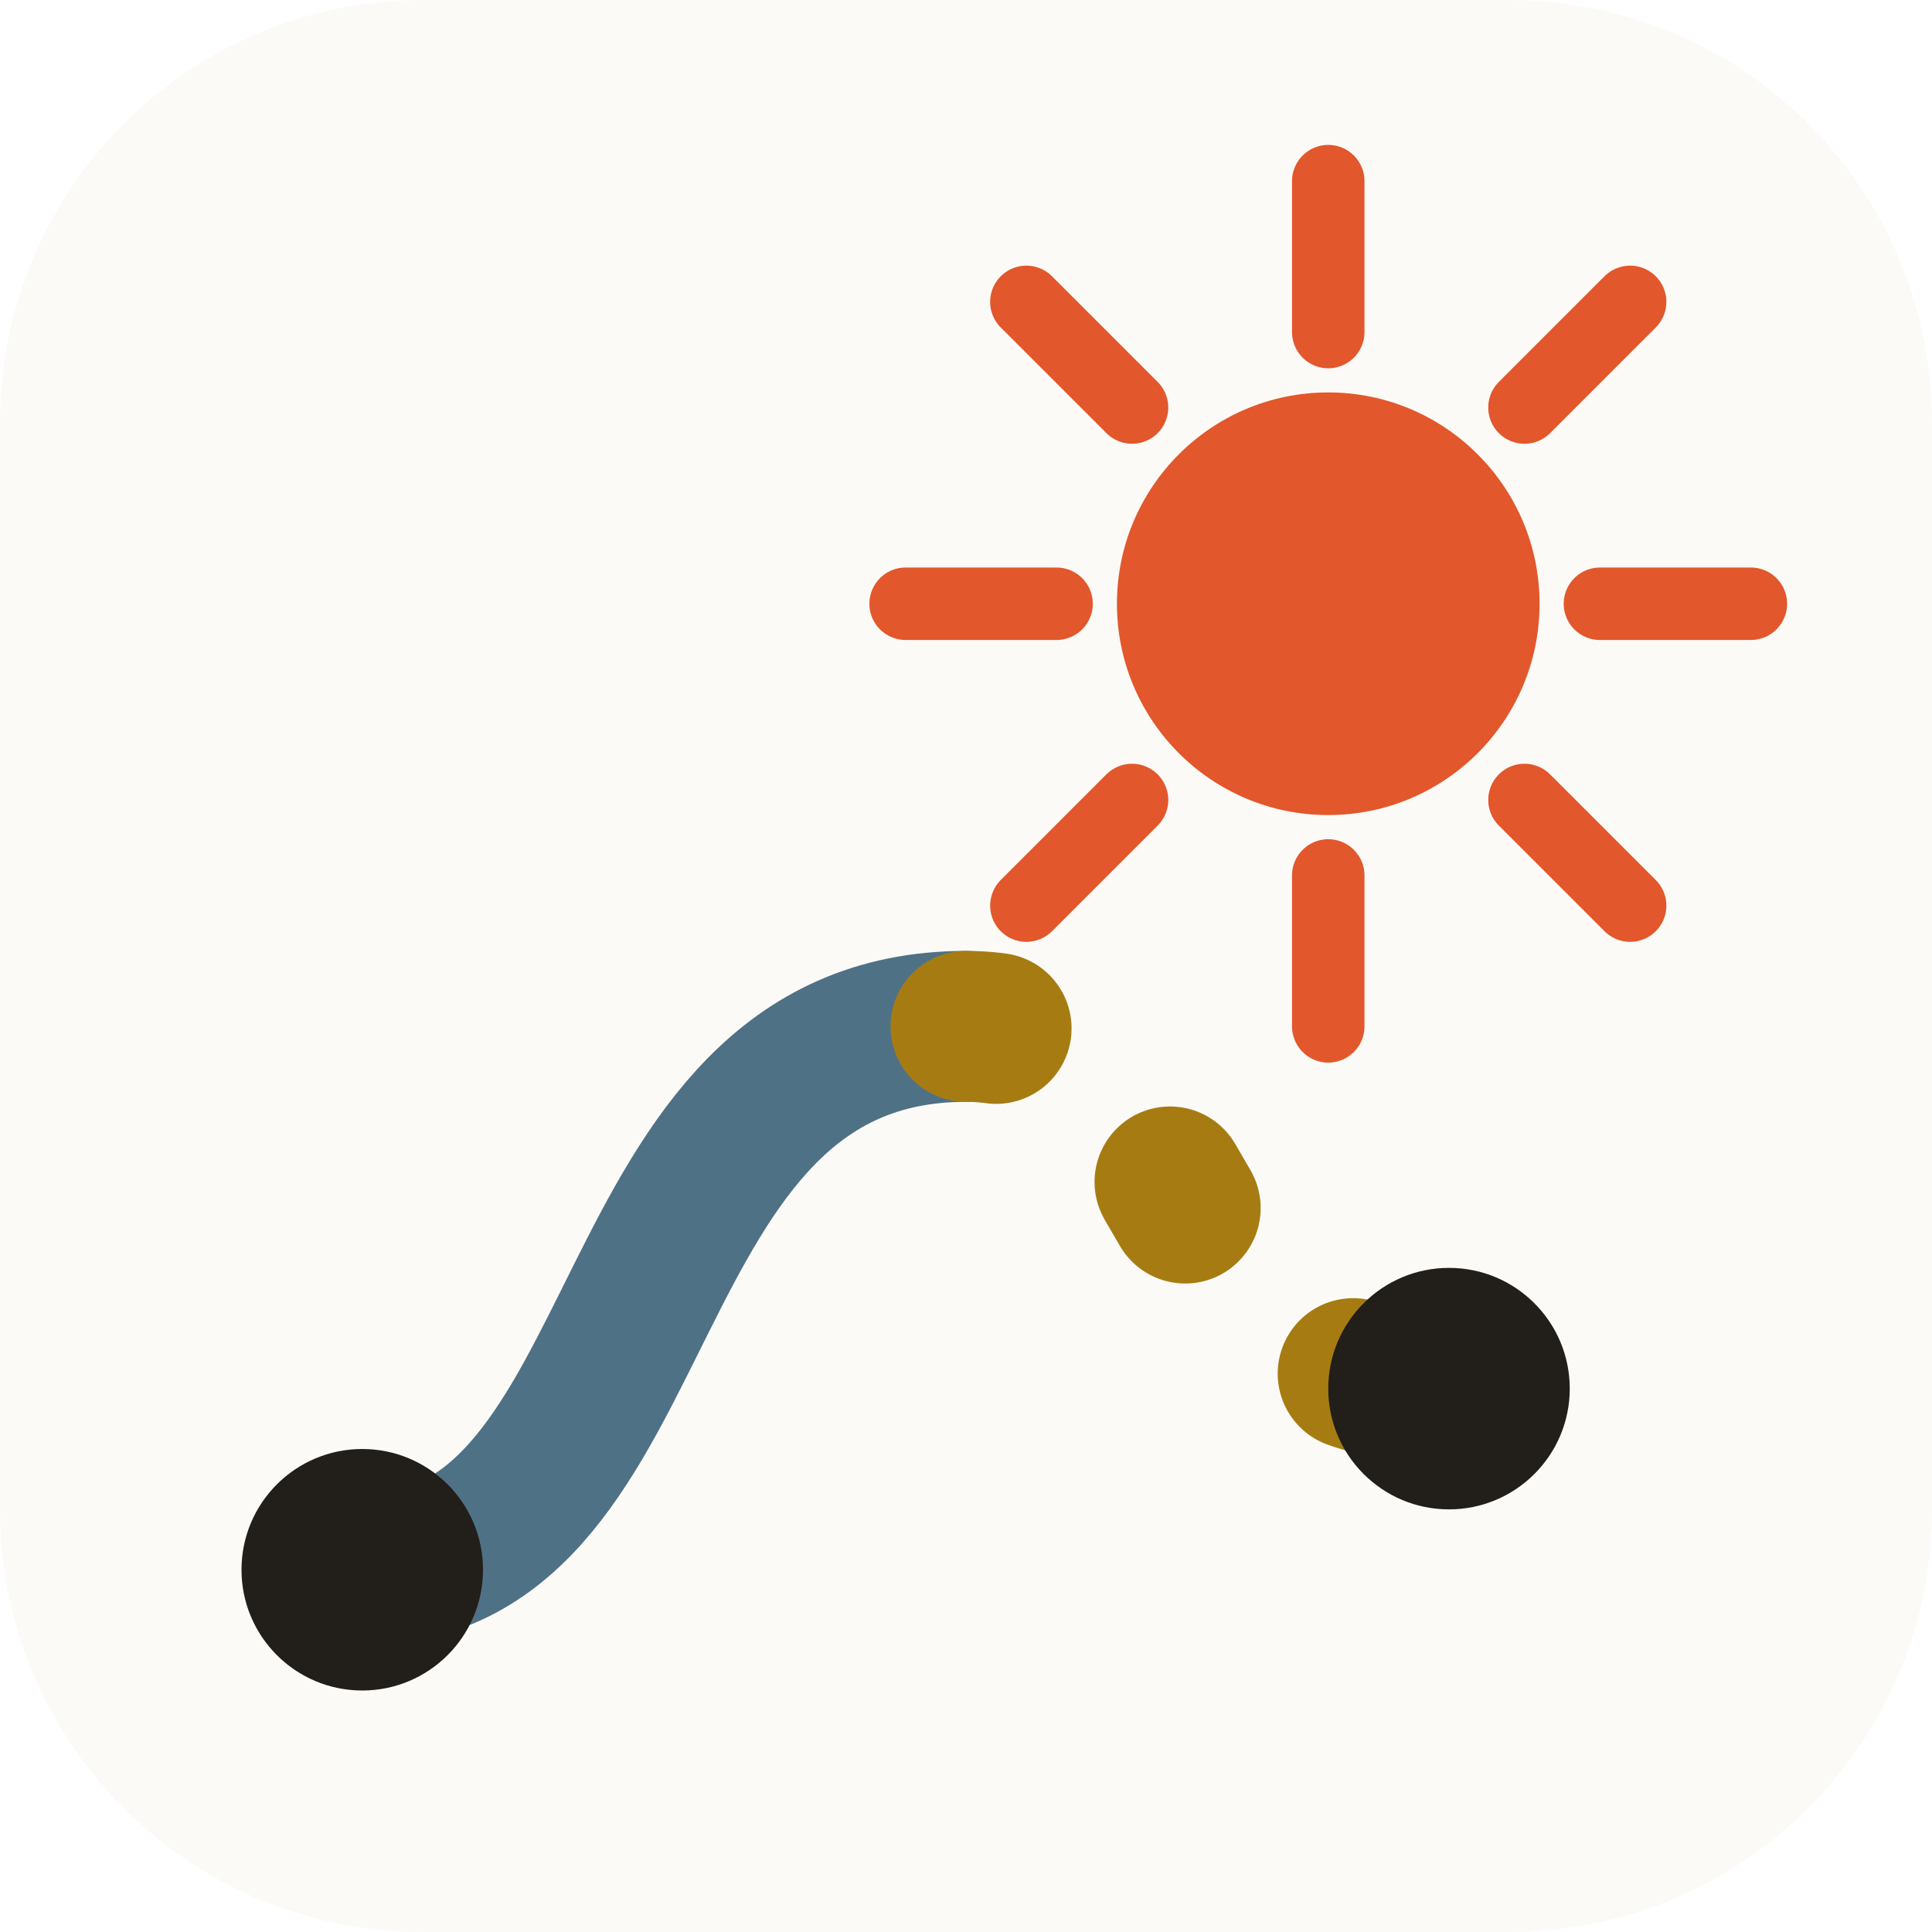
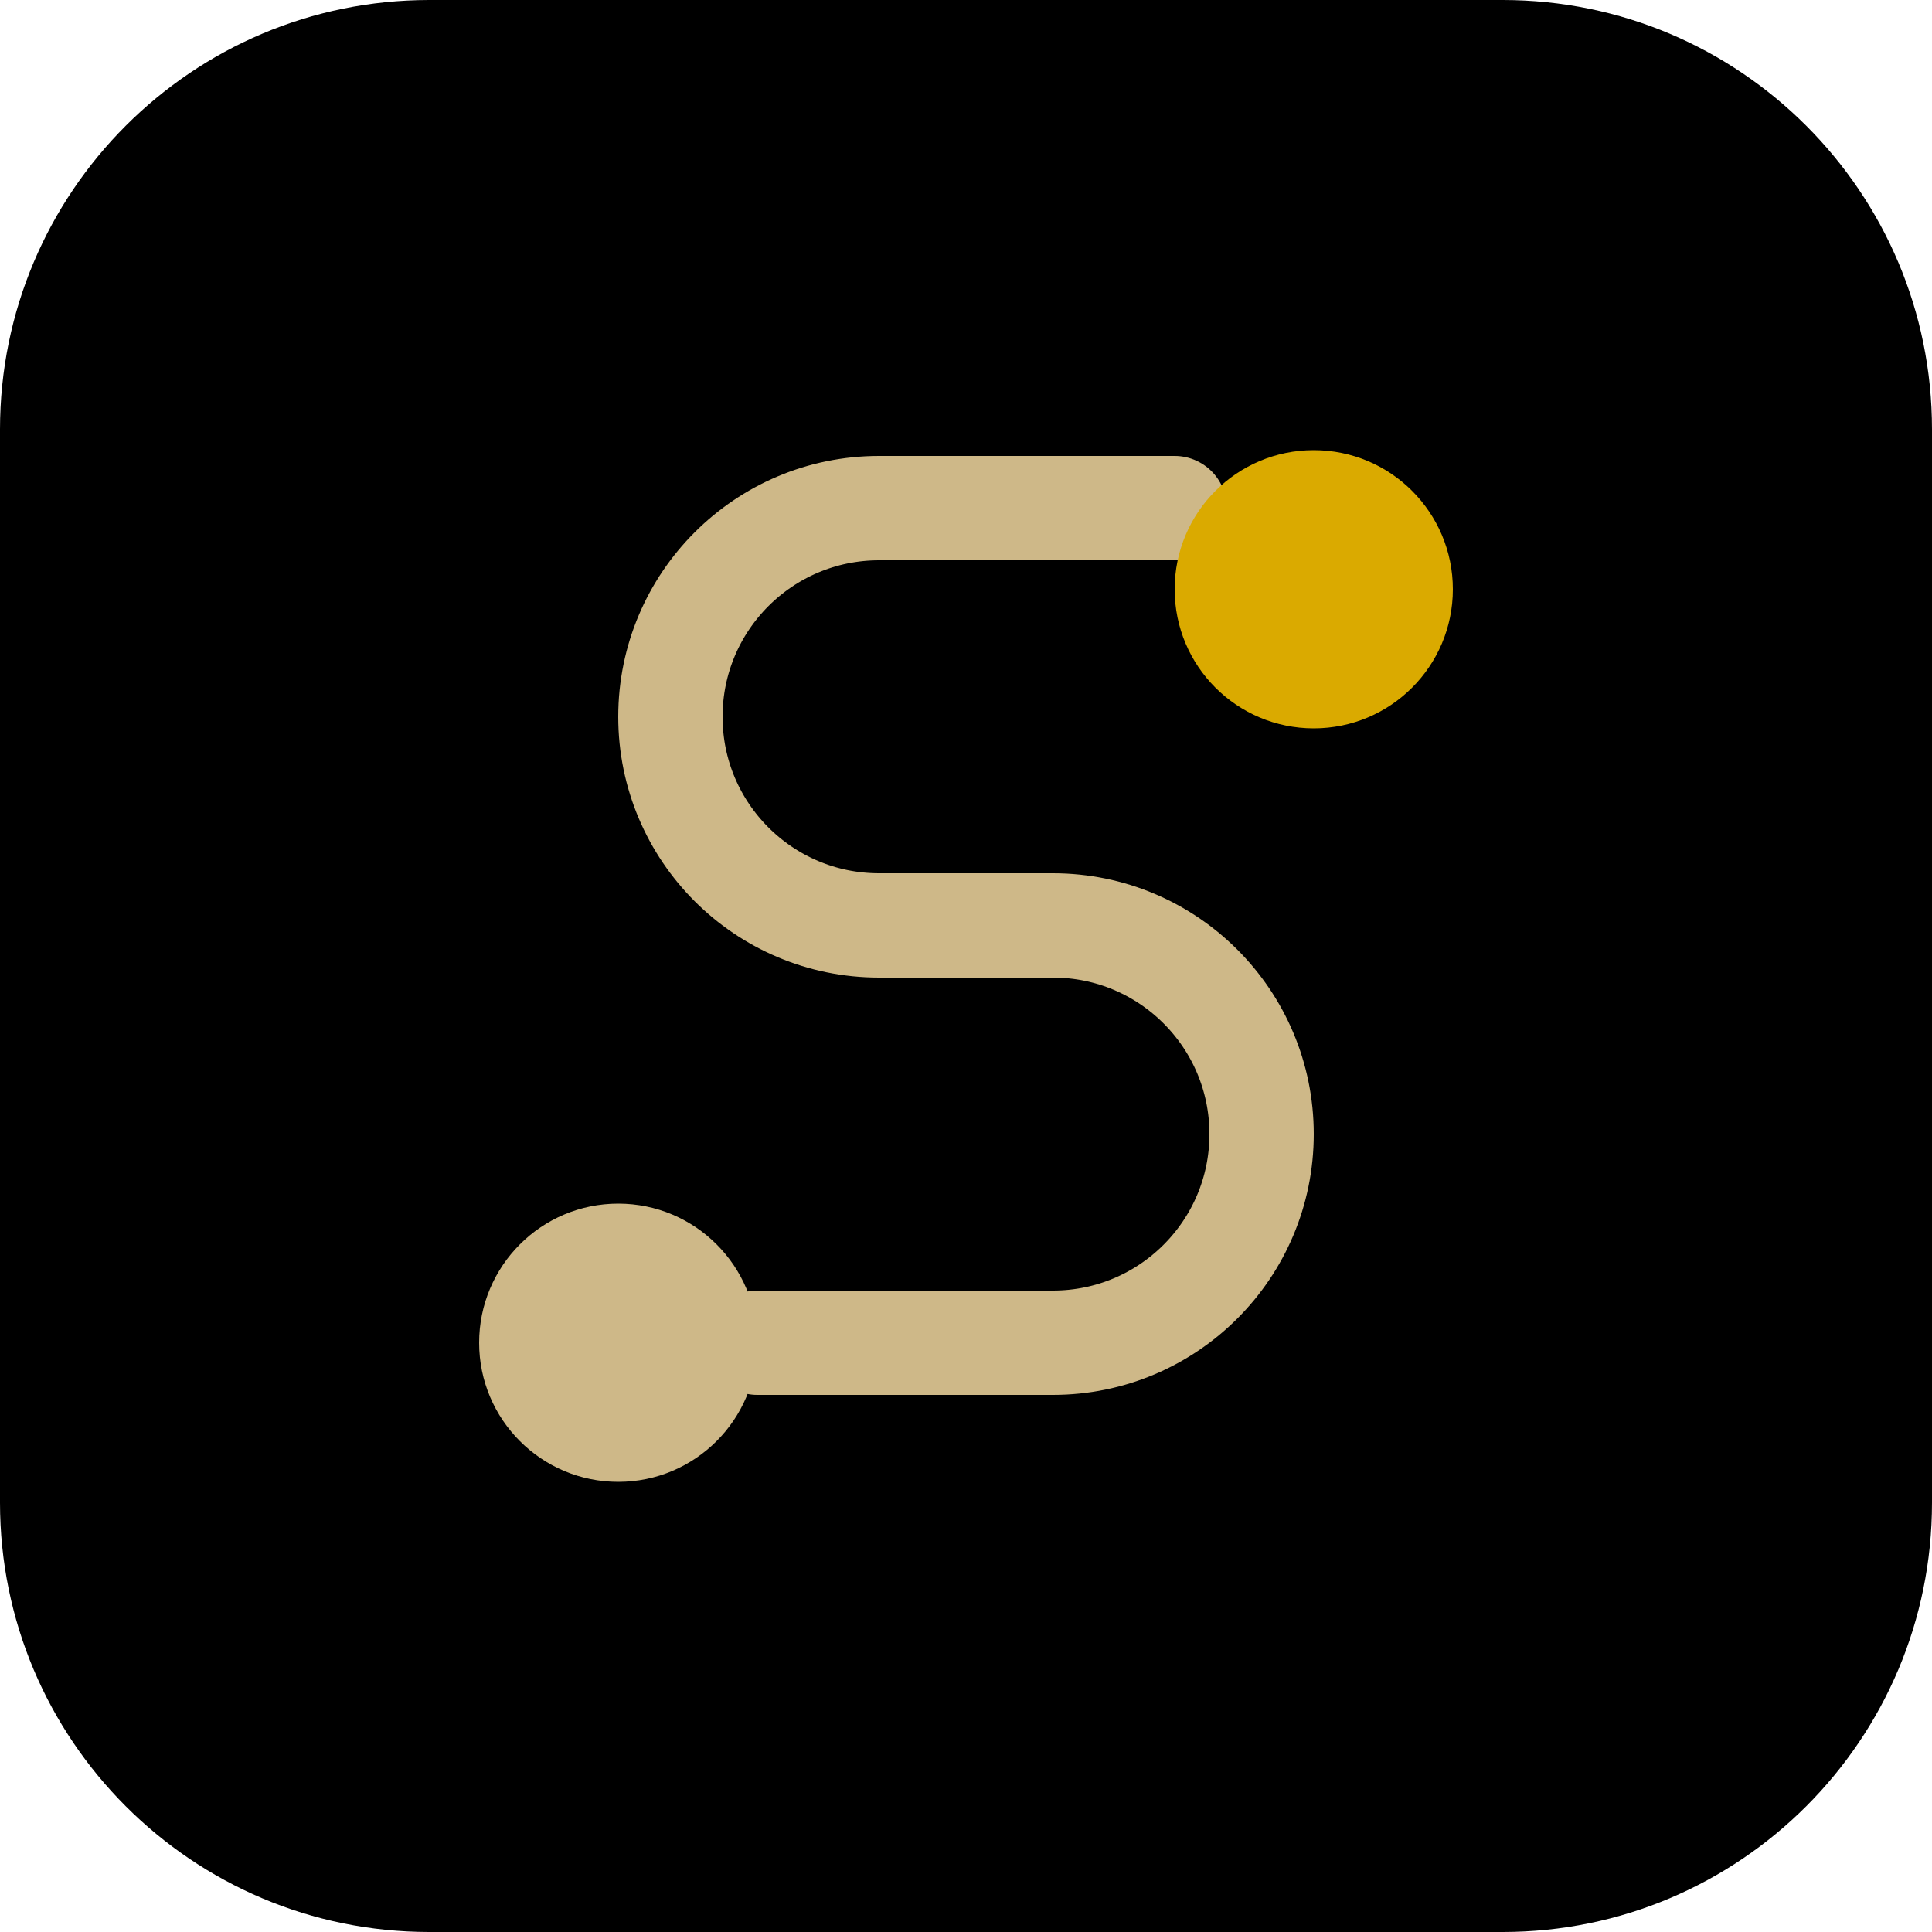
- <svg xmlns="http://www.w3.org/2000/svg" viewBox="0 0 64 64">
-   <rect width="64" height="64" rx="14" fill="#FBFAF6" />
-   <circle cx="44" cy="20" r="7" fill="#E2572B" />
-   <g stroke="#E2572B" stroke-width="2.4" stroke-linecap="round">
-     <path d="M44 6v5M44 29v5M30 20h5M53 20h5M34 10l3.5 3.5M50.5 26.5 54 30M54 10l-3.5 3.5M37.5 26.5 34 30" />
+ <svg xmlns="http://www.w3.org/2000/svg" viewBox="0 0 180 180" width="180" height="180" role="img" aria-label="Boiler Route">
+   <rect width="180" height="180" rx="40" fill="#000000" />
+   <g transform="translate(90 90) scale(5.4) translate(-12 -12)" fill="none" stroke="#CEB888" stroke-width="1.8" stroke-linecap="round" stroke-linejoin="round">
+     <path d="M8.4 18.5h5.1a3.6 3.6 0 0 0 0-7.2h-3a3.6 3.6 0 0 1 0-7.2h5.1" />
+     <circle cx="6" cy="18.5" r="2.4" fill="#CEB888" stroke="none" />
+     <circle cx="18" cy="5.5" r="2.4" fill="#DAAA00" stroke="none" />
  </g>
-   <path d="M12 52c10 0 8-18 20-18" fill="none" stroke="#4F7186" stroke-width="5" stroke-linecap="round" />
-   <path d="M32 34c8 0 6 12 16 12" fill="none" stroke="#A67C12" stroke-width="5" stroke-linecap="round" stroke-dasharray="1 8" />
-   <circle cx="12" cy="52" r="4" fill="#221E19" />
-   <circle cx="48" cy="46" r="4" fill="#221E19" />
</svg>
